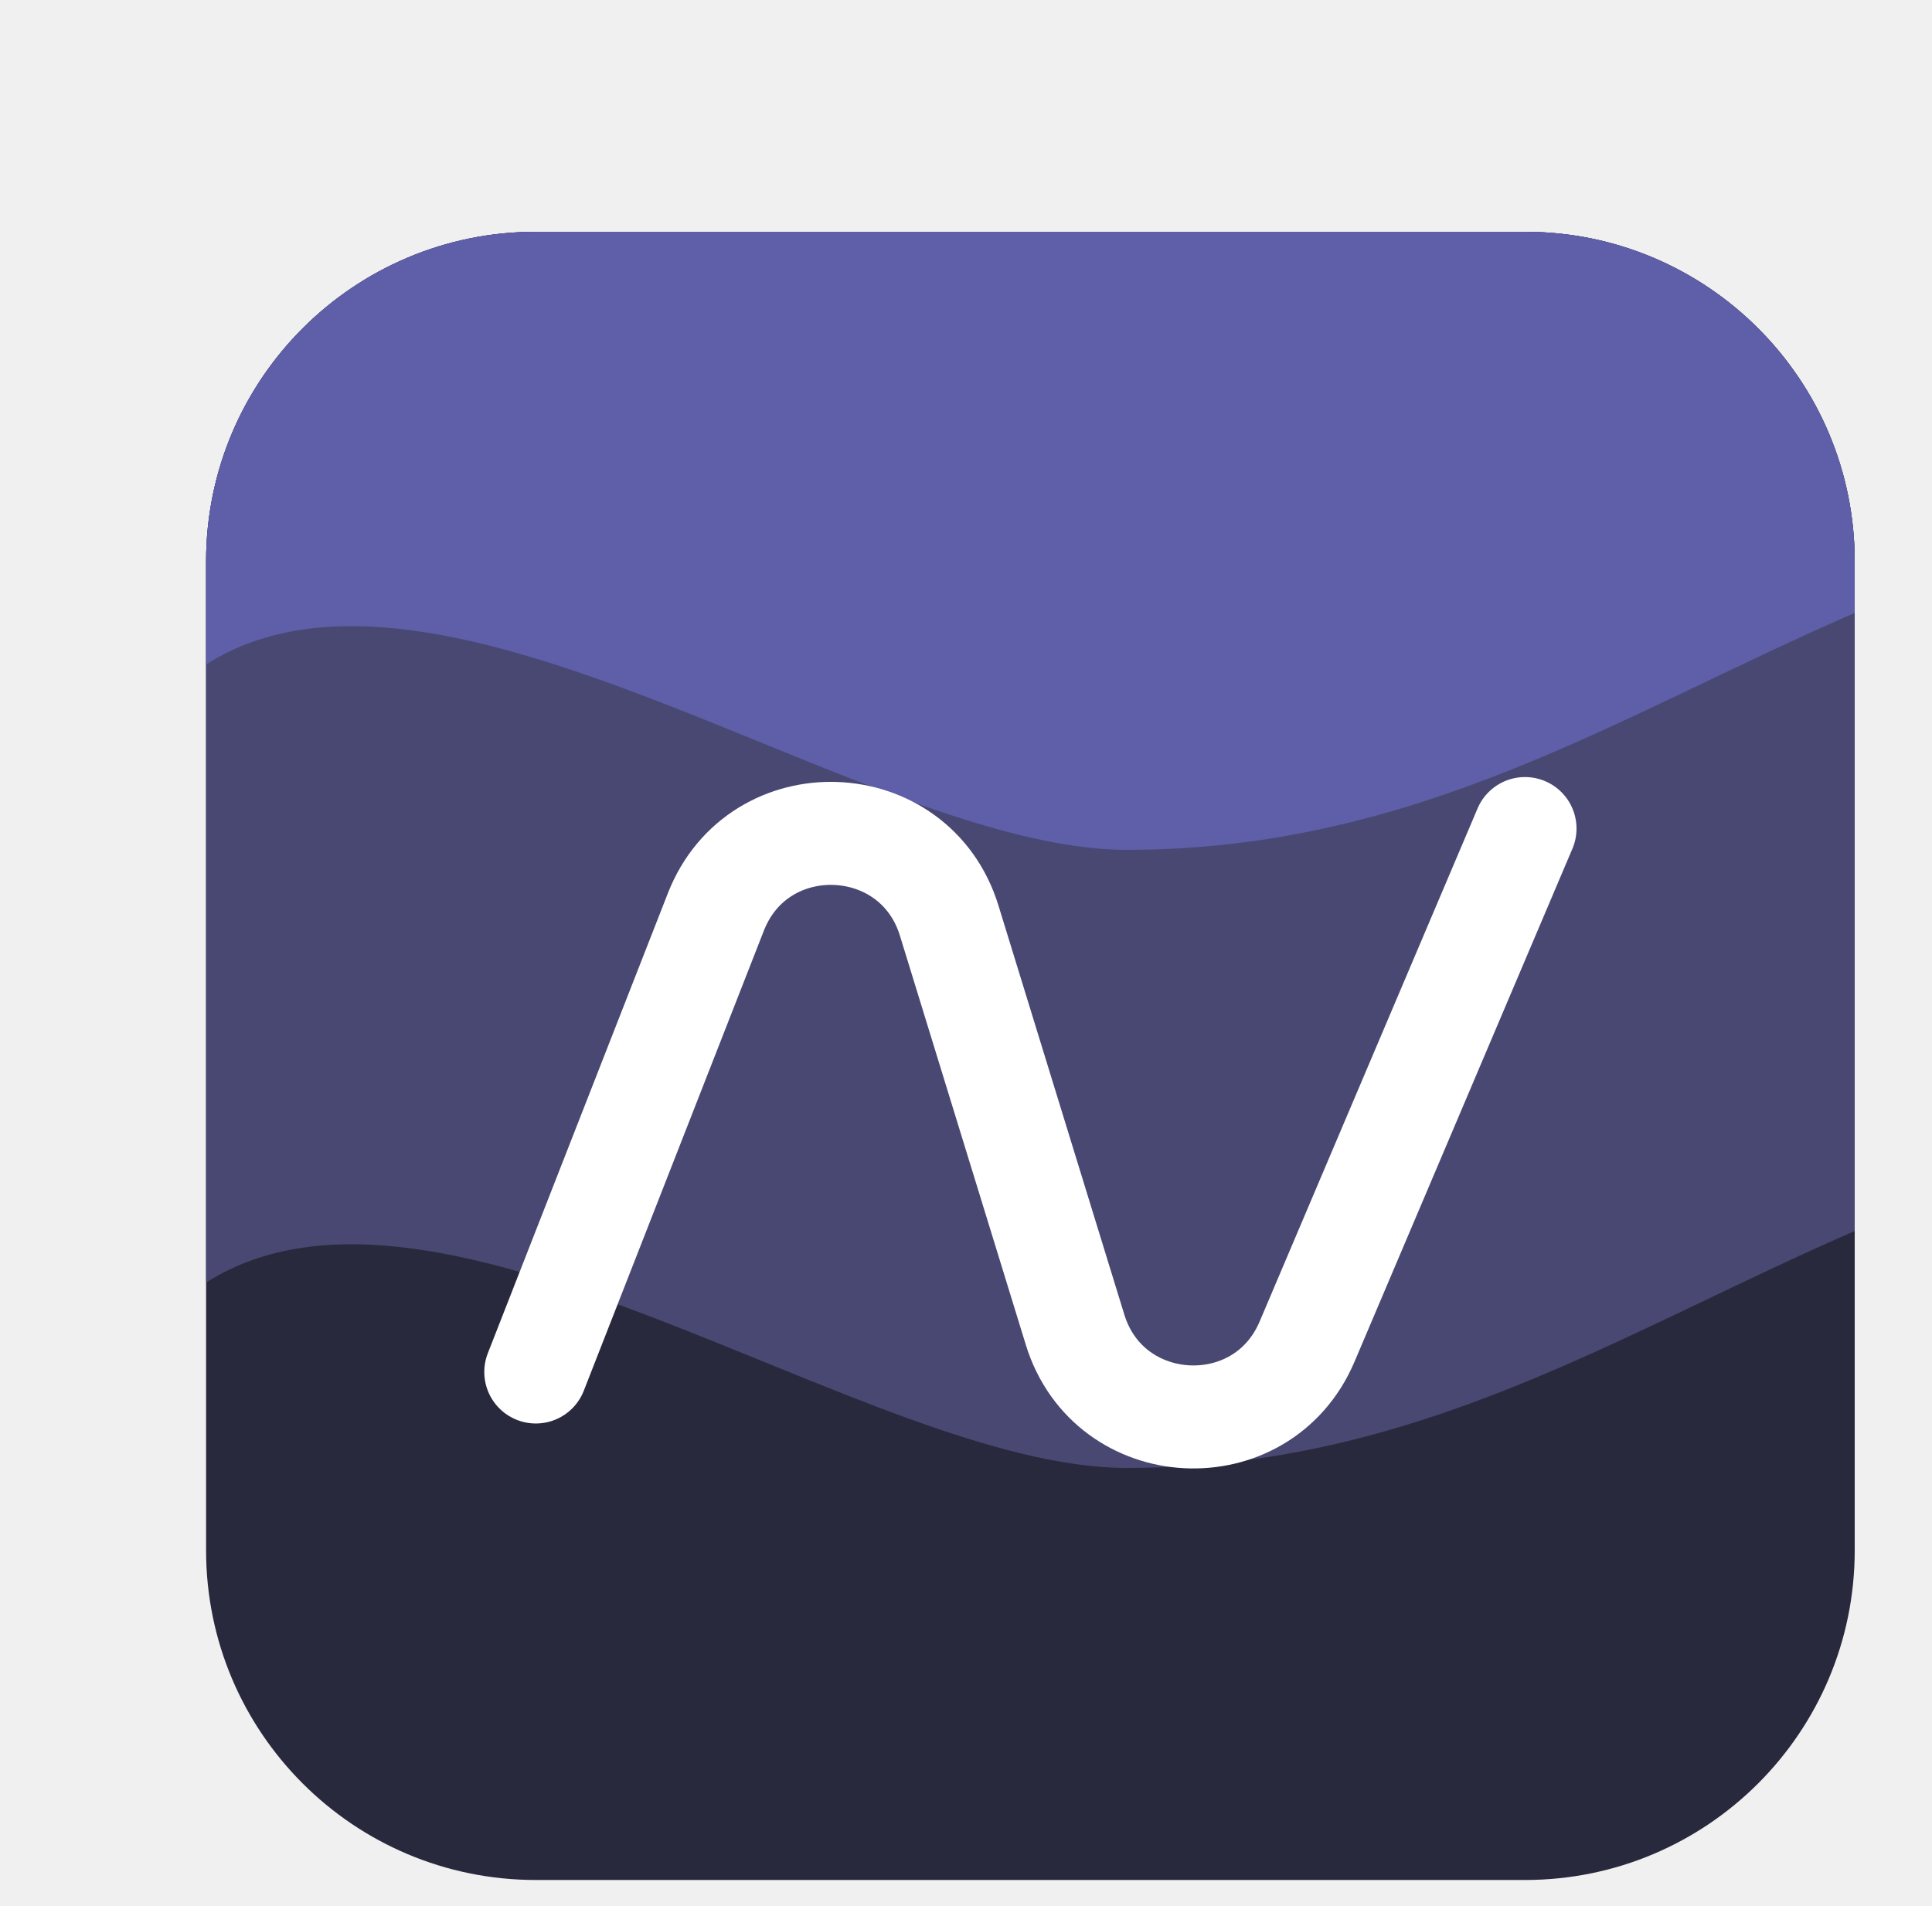
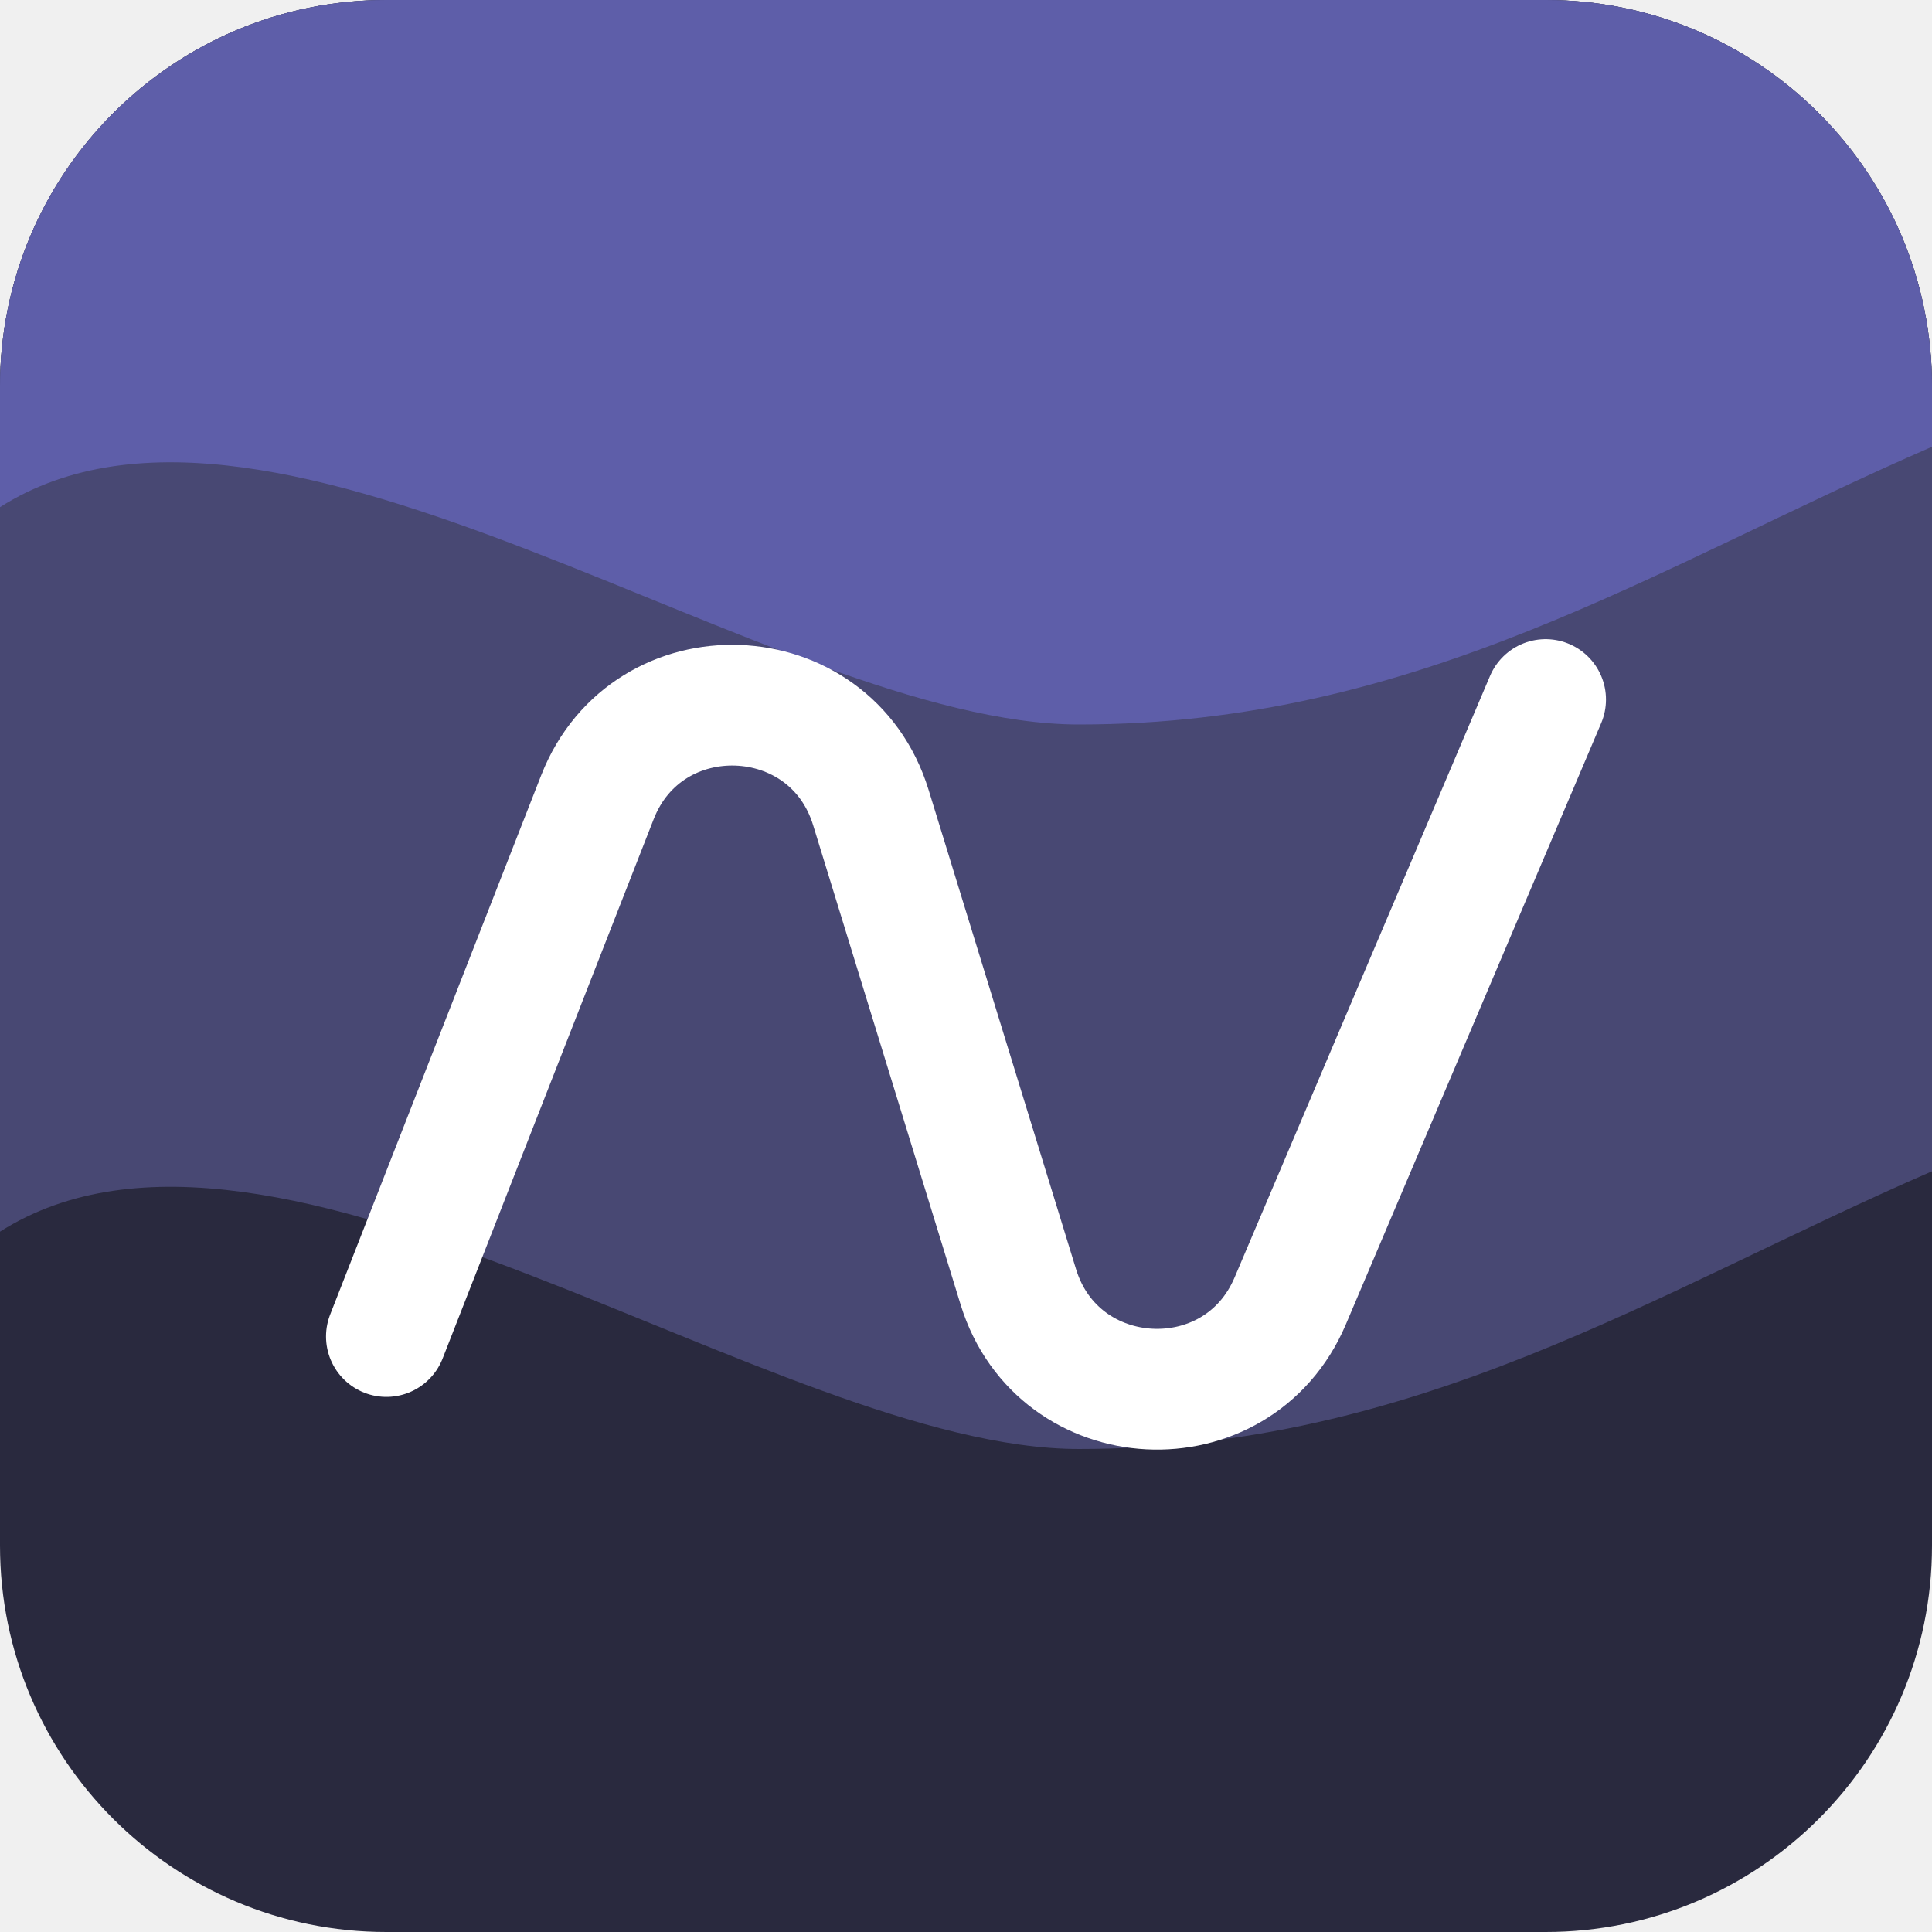
- <svg xmlns="http://www.w3.org/2000/svg" width="75" height="74" viewBox="0 0 75 74" fill="none">
-   <rect x="8" y="9" width="64" height="64" rx="12.8" fill="#29293E" />
-   <path d="M8 49.8C17.122 44.013 33.72 57 43.738 57C54.971 57 62.8 51.8 72 47.8L72 21.8C72 14.731 66.269 9 59.2 9L20.8 9C13.731 9 8 14.731 8 21.8L8 49.8Z" fill="#484873" />
-   <path d="M8 25.8C17.122 20.012 33.72 33 43.738 33C54.971 33 62.8 27.8 72 23.8L72 21.8C72 14.731 66.269 9 59.2 9L20.8 9C13.731 9 8 14.731 8 21.8L8 25.8Z" fill="#5E5EA9" />
-   <path d="M20.8 53.274L27.79 35.411C29.447 31.178 35.512 31.404 36.848 35.749L41.734 51.632C43.05 55.91 48.99 56.217 50.74 52.096L59.2 32.173" stroke="white" stroke-width="4" stroke-linecap="round" stroke-linejoin="round" />
+ <svg xmlns="http://www.w3.org/2000/svg" width="64" height="64" viewBox="0 0 64 64" fill="none">
+   <rect width="64" height="64" rx="12.8" fill="#29293E" />
+   <path d="M8.25884e-06 40.8C9.122 35.013 25.72 48 35.738 48C46.971 48 54.8 42.8 64 38.8L64 12.8C64 5.731 58.269 3.3137e-06 51.2 2.69569e-06L12.8 -6.61348e-07C5.731 -1.27936e-06 1.13247e-05 5.731 1.07067e-05 12.8L8.25884e-06 40.8Z" fill="#484873" />
+   <path d="M8.25884e-06 16.8C9.122 11.012 25.72 24 35.738 24C46.971 24 54.8 18.8 64 14.8L64 12.8C64 5.731 58.269 1.40635e-06 51.2 7.88337e-07L12.8 -2.5687e-06C5.731 -3.18671e-06 9.22654e-06 5.731 8.60853e-06 12.8L8.25884e-06 16.8Z" fill="#5E5EA9" />
+   <path d="M12.8 44.274L19.79 26.411C21.447 22.178 27.512 22.404 28.848 26.749L33.734 42.632C35.05 46.91 40.99 47.217 42.74 43.096L51.2 23.173" stroke="white" stroke-width="4" stroke-linecap="round" stroke-linejoin="round" />
</svg>
